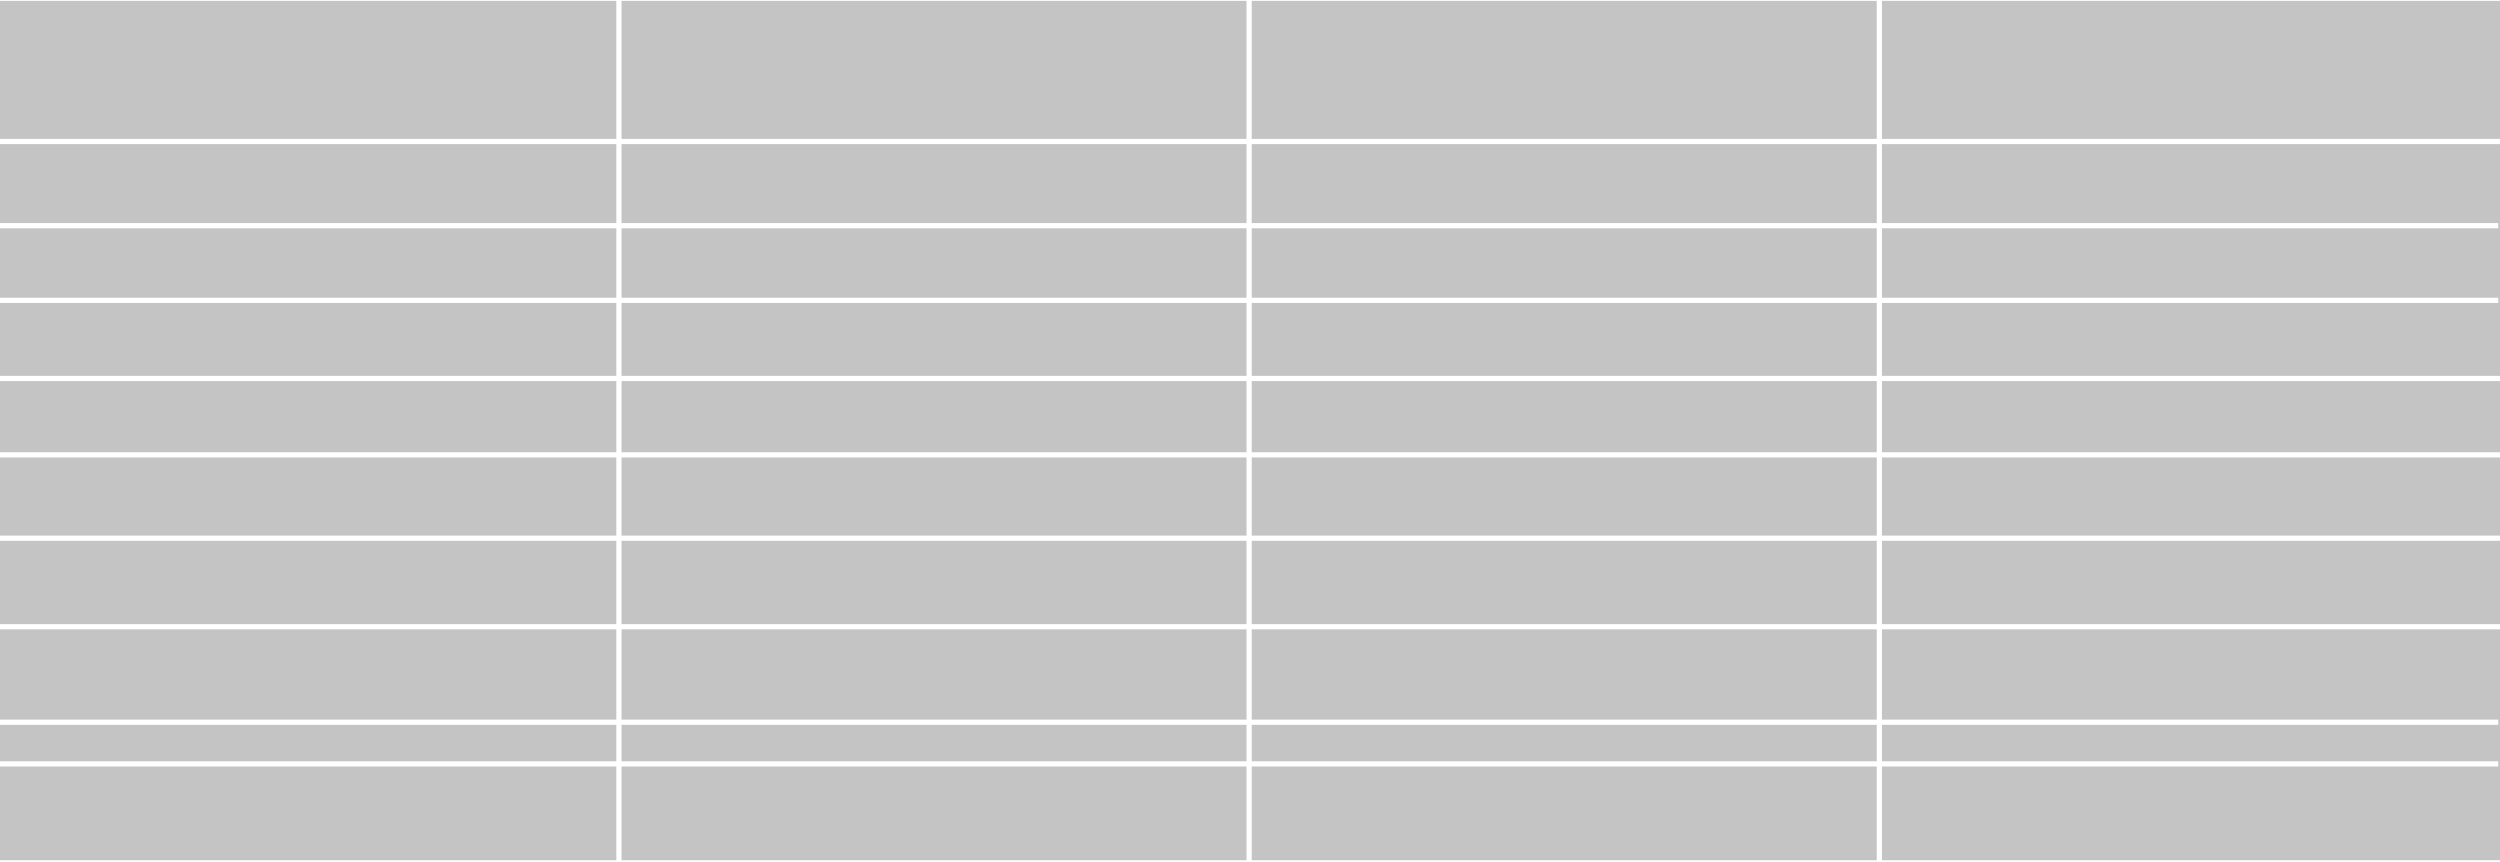
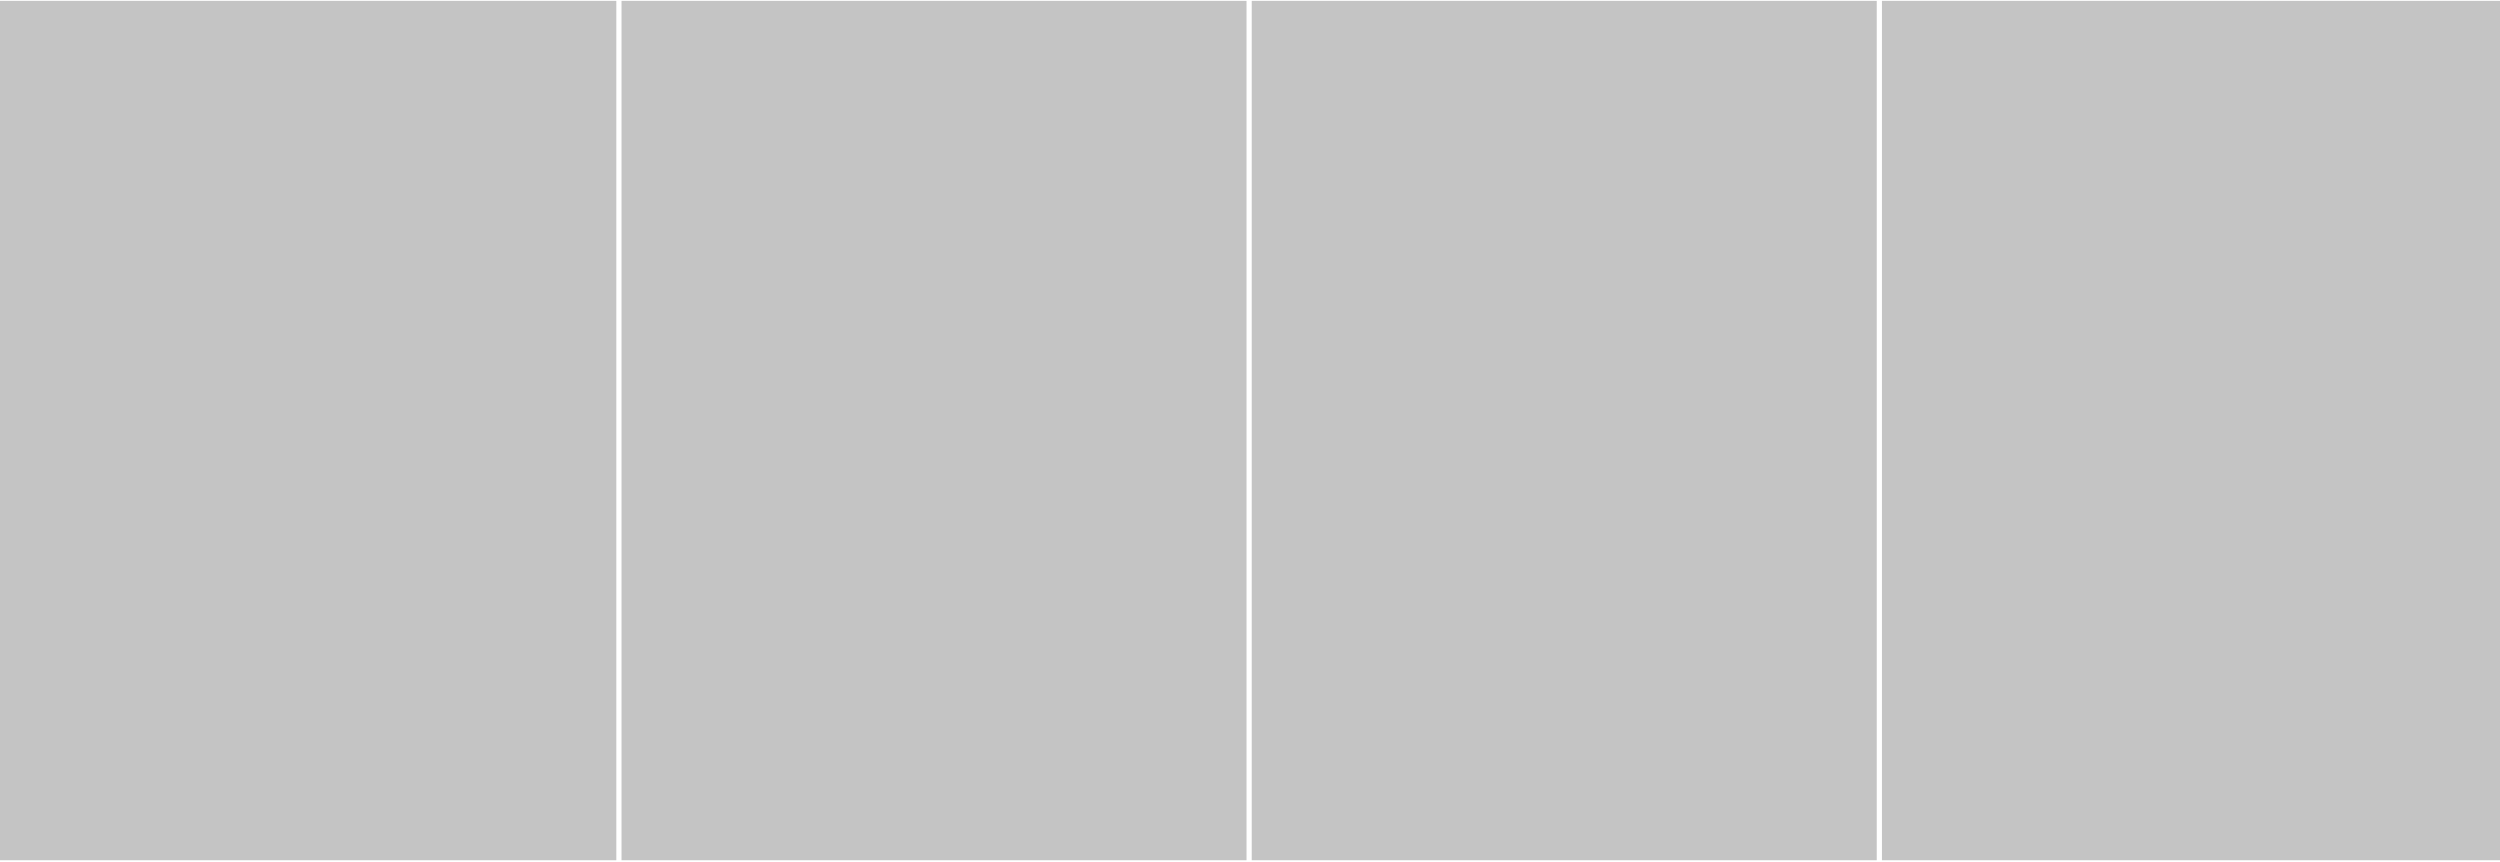
<svg xmlns="http://www.w3.org/2000/svg" width="1440" height="496" viewBox="0 0 1440 496" fill="none">
-   <path fill-rule="evenodd" clip-rule="evenodd" d="M358 495.5H718V441.5H358V495.5ZM355 438.5H0V441.5H355V495.5H-10V0.5H355V80H-1.5V83H355V128.5H0V131.5H355V171.5H0V174.5H355V216.5H-1V219.5H355V260.5H-1V263.5H355V308.5H-1V311.5H355V359.5H-1V362.5H355V414.5H0V417.5H355V438.5ZM358 438.5V417.5H718V438.5H358ZM358 414.5H718V362.5H358V414.5ZM358 359.5V311.5H718V359.5H358ZM358 308.5H718V263.5H358V308.5ZM358 260.5V219.5H718V260.5H358ZM358 216.5H718V174.5H358V216.5ZM358 171.5V131.5H718V171.5H358ZM358 128.5H718V83H358V128.5ZM358 80V0.5H718V80H358Z" fill="#C4C4C4" />
-   <path fill-rule="evenodd" clip-rule="evenodd" d="M1081 495.5H721V441.5H1081V495.5ZM1084 438.5H1439V441.5H1084V495.5H1449V0.5H1084V80H1440.5V83H1084V128.5H1439V131.5H1084V171.5H1439V174.5H1084V216.5H1440V219.5H1084V260.5H1440V263.5H1084V308.5H1440V311.5H1084V359.5H1440V362.5H1084V414.5H1439V417.5H1084V438.5ZM1081 438.5V417.5H721V438.5H1081ZM1081 414.5H721V362.5H1081V414.5ZM1081 359.5V311.5H721V359.5H1081ZM1081 308.5H721V263.5H1081V308.5ZM1081 260.5V219.5H721V260.5H1081ZM1081 216.5H721V174.5H1081V216.5ZM1081 171.5V131.5H721V171.5H1081ZM1081 128.5H721V83H1081V128.5ZM1081 80V0.5H721V80H1081Z" fill="#C4C4C4" />
+   <path fill-rule="evenodd" clip-rule="evenodd" d="M718 495.5H358V0.5H718V495.5ZM-10 0.5H355V495.5H-10V0.5Z" fill="#C4C4C4" />
+   <path fill-rule="evenodd" clip-rule="evenodd" d="M721 495.5H1081V0.5H721V495.5ZM1449 0.5H1084V495.5H1449V0.5Z" fill="#C4C4C4" />
</svg>
